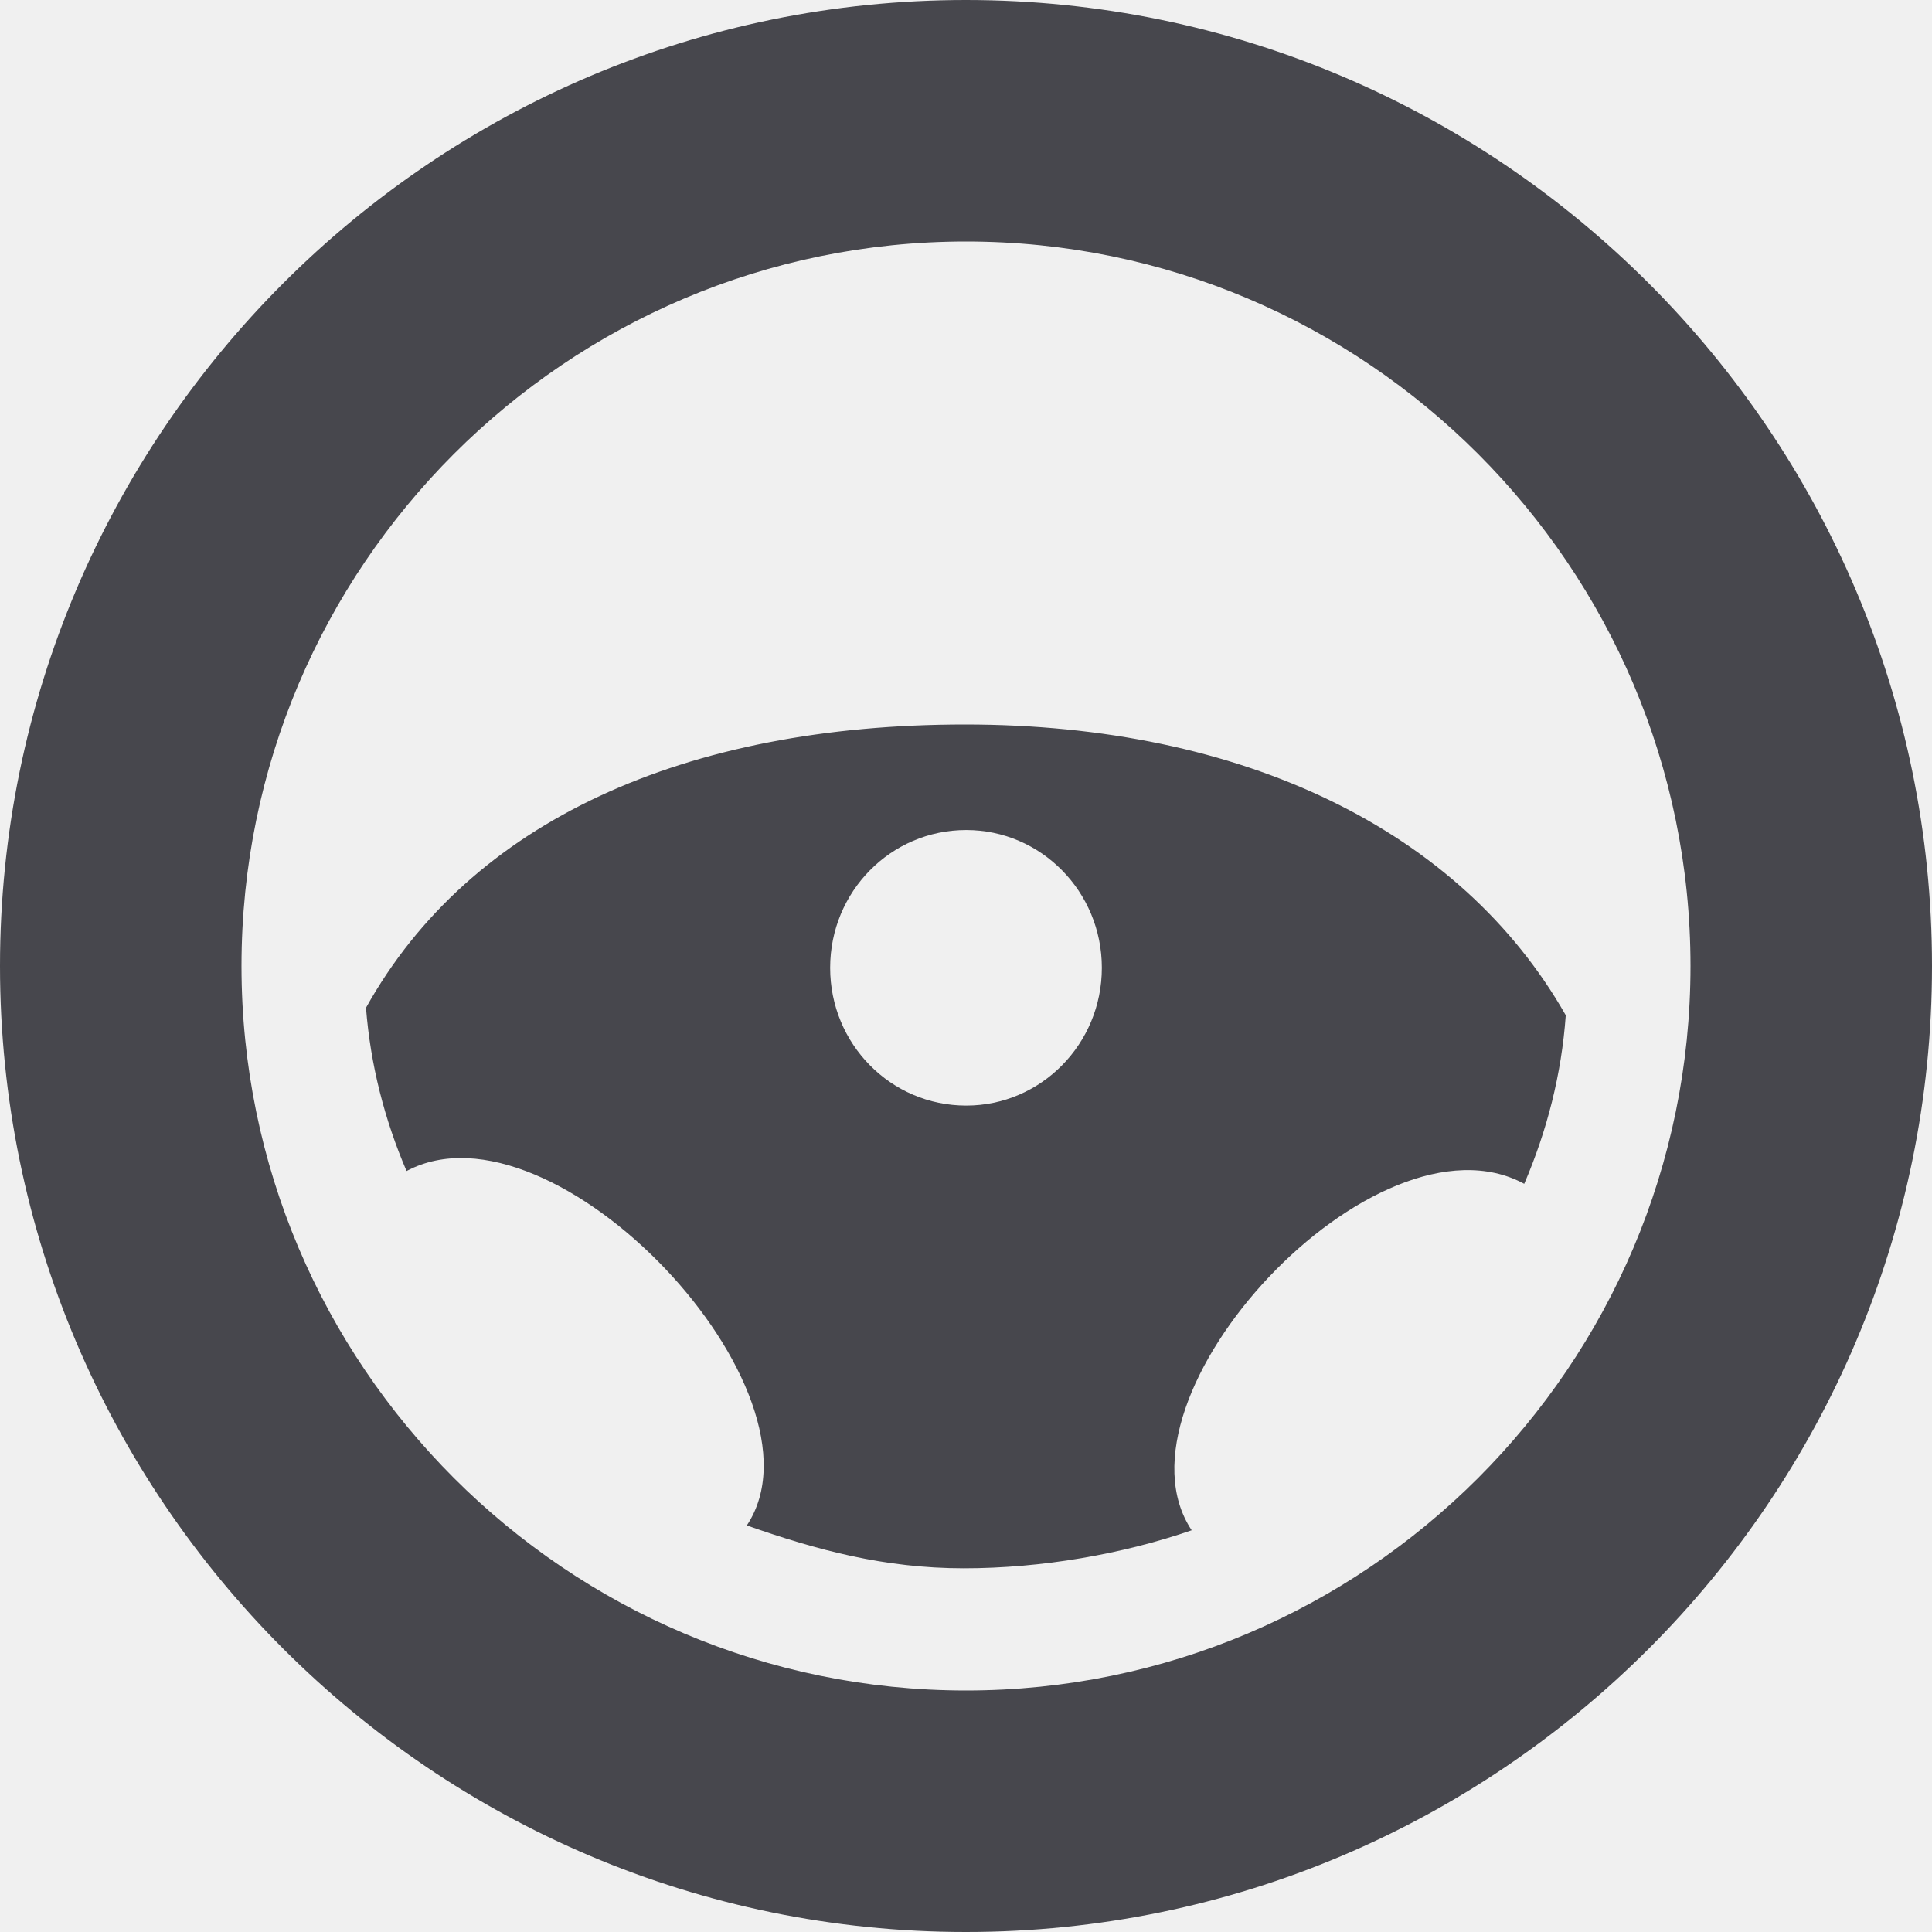
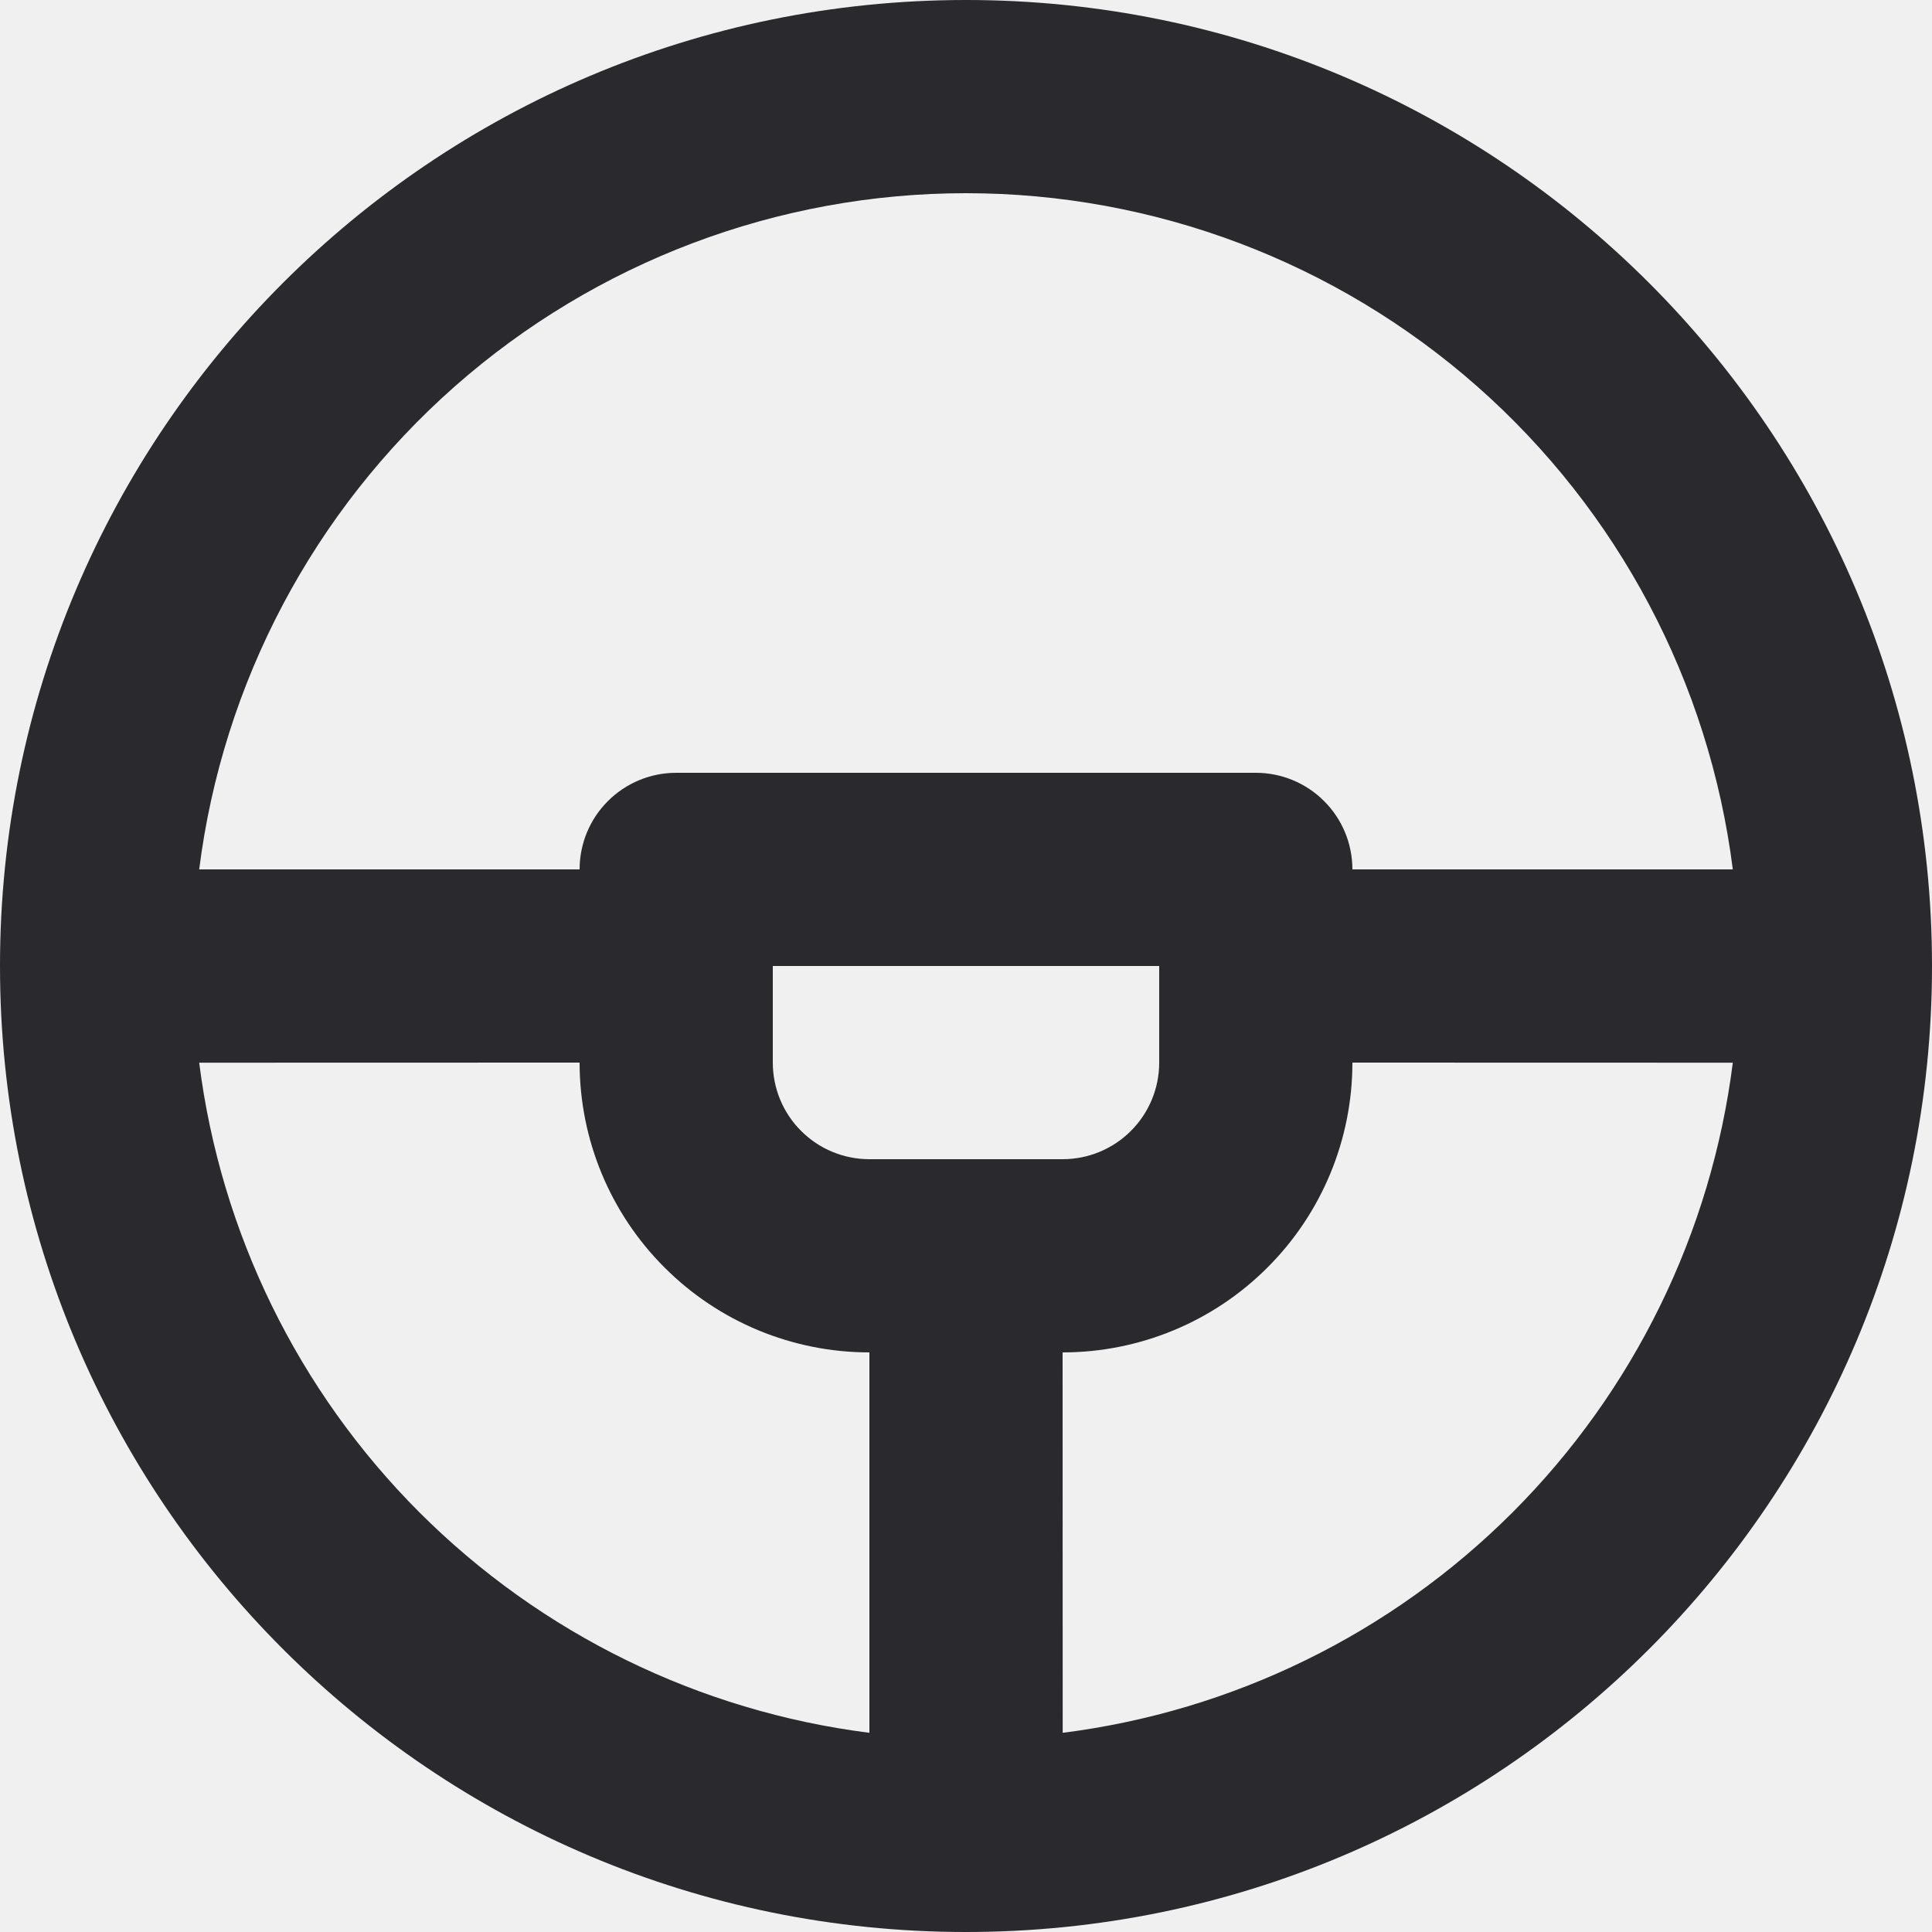
- <svg xmlns="http://www.w3.org/2000/svg" width="32" height="32" viewBox="0 0 32 32" fill="none">
-   <g clip-path="url(#clip0_8100_1061)">
-     <path fill-rule="evenodd" clip-rule="evenodd" d="M15.998 32C7.176 32 0 24.822 0 16C0 7.178 7.176 0 15.998 0C24.822 0 32 7.178 32 16C32 24.822 24.822 32 15.998 32ZM16 4C9.382 4 4 9.383 4 16C4 22.617 9.384 28 16 28C22.616 28 28 22.617 28 16C28 9.383 22.618 4 16 4Z" fill="#47474D" />
-     <path fill-rule="evenodd" clip-rule="evenodd" d="M15.984 12C11.352 12 7.788 13.594 6.062 16.692C6.136 17.638 6.37 18.548 6.734 19.396C9.176 18.092 13.836 23.056 12.37 25.266C13.53 25.674 14.652 25.976 15.964 25.976C17.254 25.976 18.598 25.74 19.738 25.346C18.27 23.136 22.788 18.276 25.246 19.608C25.622 18.732 25.864 17.796 25.934 16.816C24.19 13.75 20.586 12 15.984 12ZM16.004 18.312C14.754 18.312 13.75 17.292 13.75 16.03C13.75 14.768 14.754 13.748 16.004 13.748C17.242 13.748 18.25 14.768 18.25 16.03C18.25 17.292 17.242 18.312 16.004 18.312Z" fill="#47474D" />
-   </g>
-   <defs>
-     <clipPath id="clip0_8100_1061">
-       <rect width="32" height="32" fill="white" />
-     </clipPath>
-   </defs>
+ <svg xmlns="http://www.w3.org/2000/svg" width="20" height="20" viewBox="0 0 20 20" fill="none">
+   <path d="M10 0C15.523 0 20 4.477 20 10C20 15.523 15.523 20 10 20C4.477 20 0 15.523 0 10C0 4.477 4.477 0 10 0ZM6 11L2.062 11.001C2.285 12.763 3.087 14.401 4.343 15.657C5.6 16.913 7.238 17.715 9 17.938V14C8.204 14 7.441 13.684 6.879 13.121C6.316 12.559 6 11.796 6 11ZM17.938 11.001L14 11C14 11.796 13.684 12.559 13.121 13.121C12.559 13.684 11.796 14 11 14L11.001 17.938C12.763 17.715 14.401 16.913 15.657 15.657C16.913 14.401 17.715 12.763 17.938 11.001ZM12 10H8V11C8 11.265 8.105 11.52 8.293 11.707C8.48 11.895 8.735 12 9 12H11C11.265 12 11.52 11.895 11.707 11.707C11.895 11.52 12 11.265 12 11V10ZM10 2C8.051 2 6.17 2.711 4.708 4C3.247 5.289 2.306 7.067 2.062 9H6C6 8.735 6.105 8.48 6.293 8.293C6.48 8.105 6.735 8 7 8H13C13.265 8 13.52 8.105 13.707 8.293C13.895 8.48 14 8.735 14 9H17.938C17.694 7.067 16.753 5.289 15.292 4C13.83 2.711 11.949 2 10 2Z" fill="#29292E" />
</svg>
